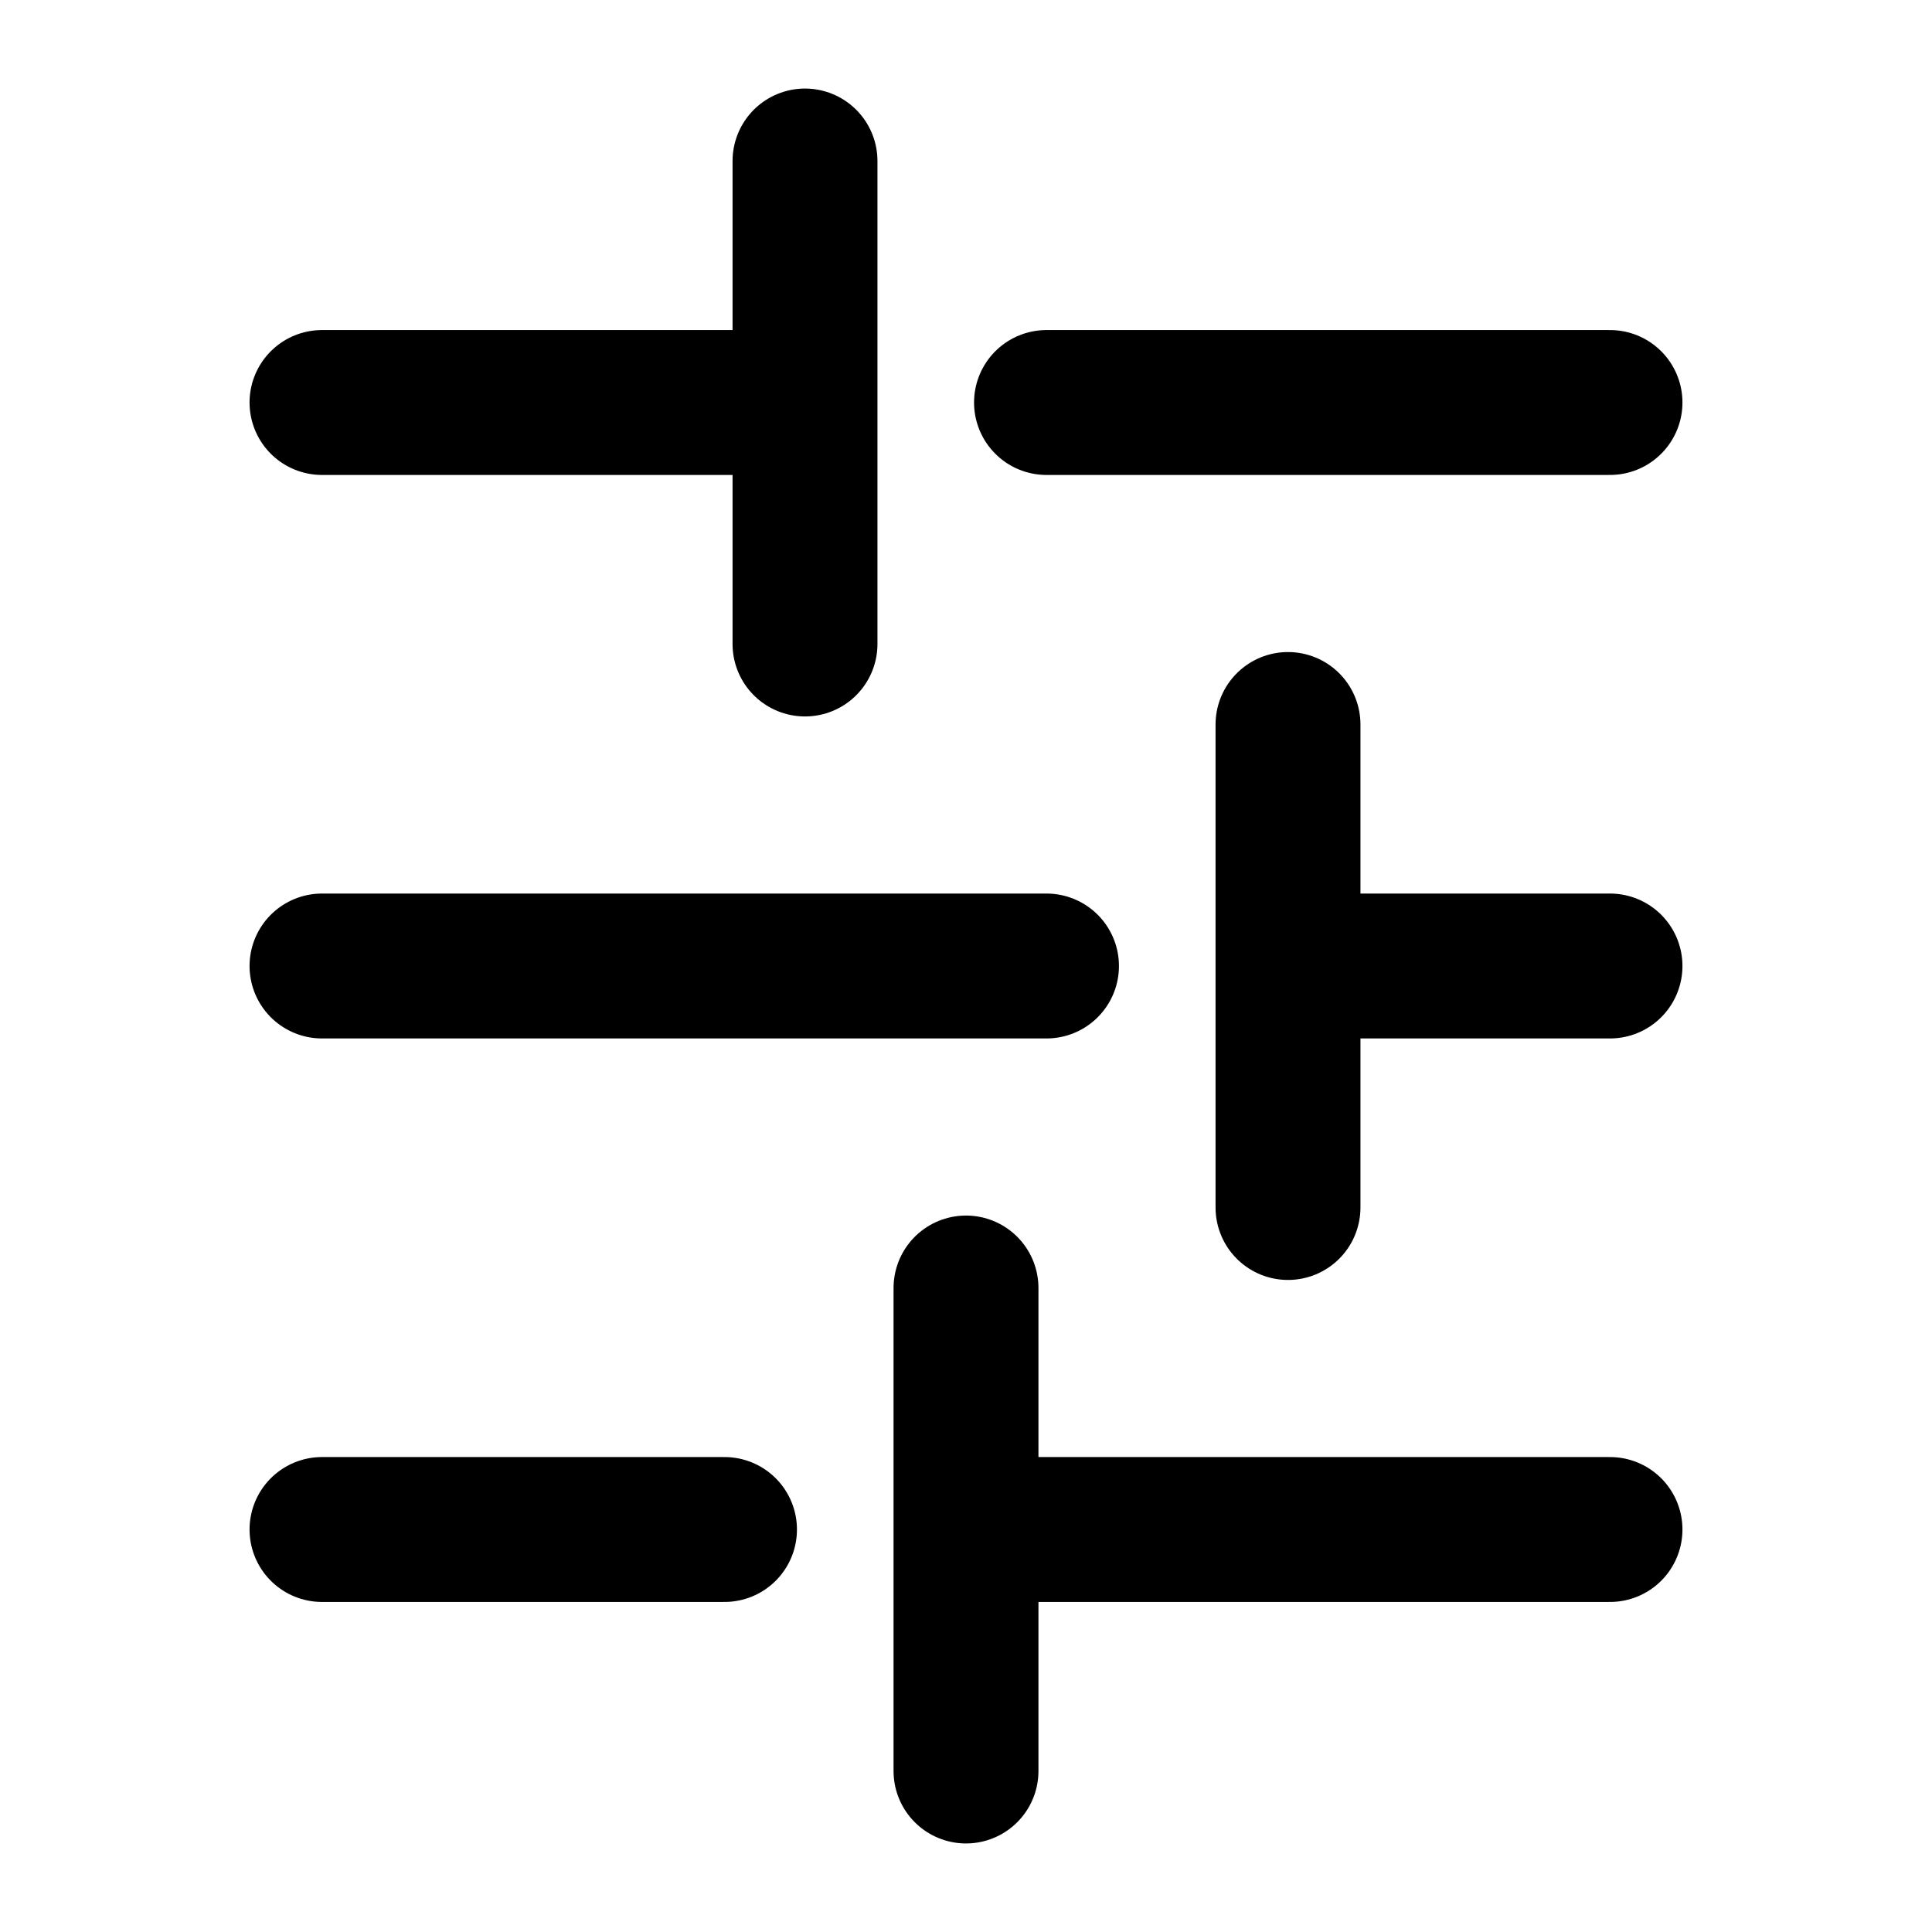
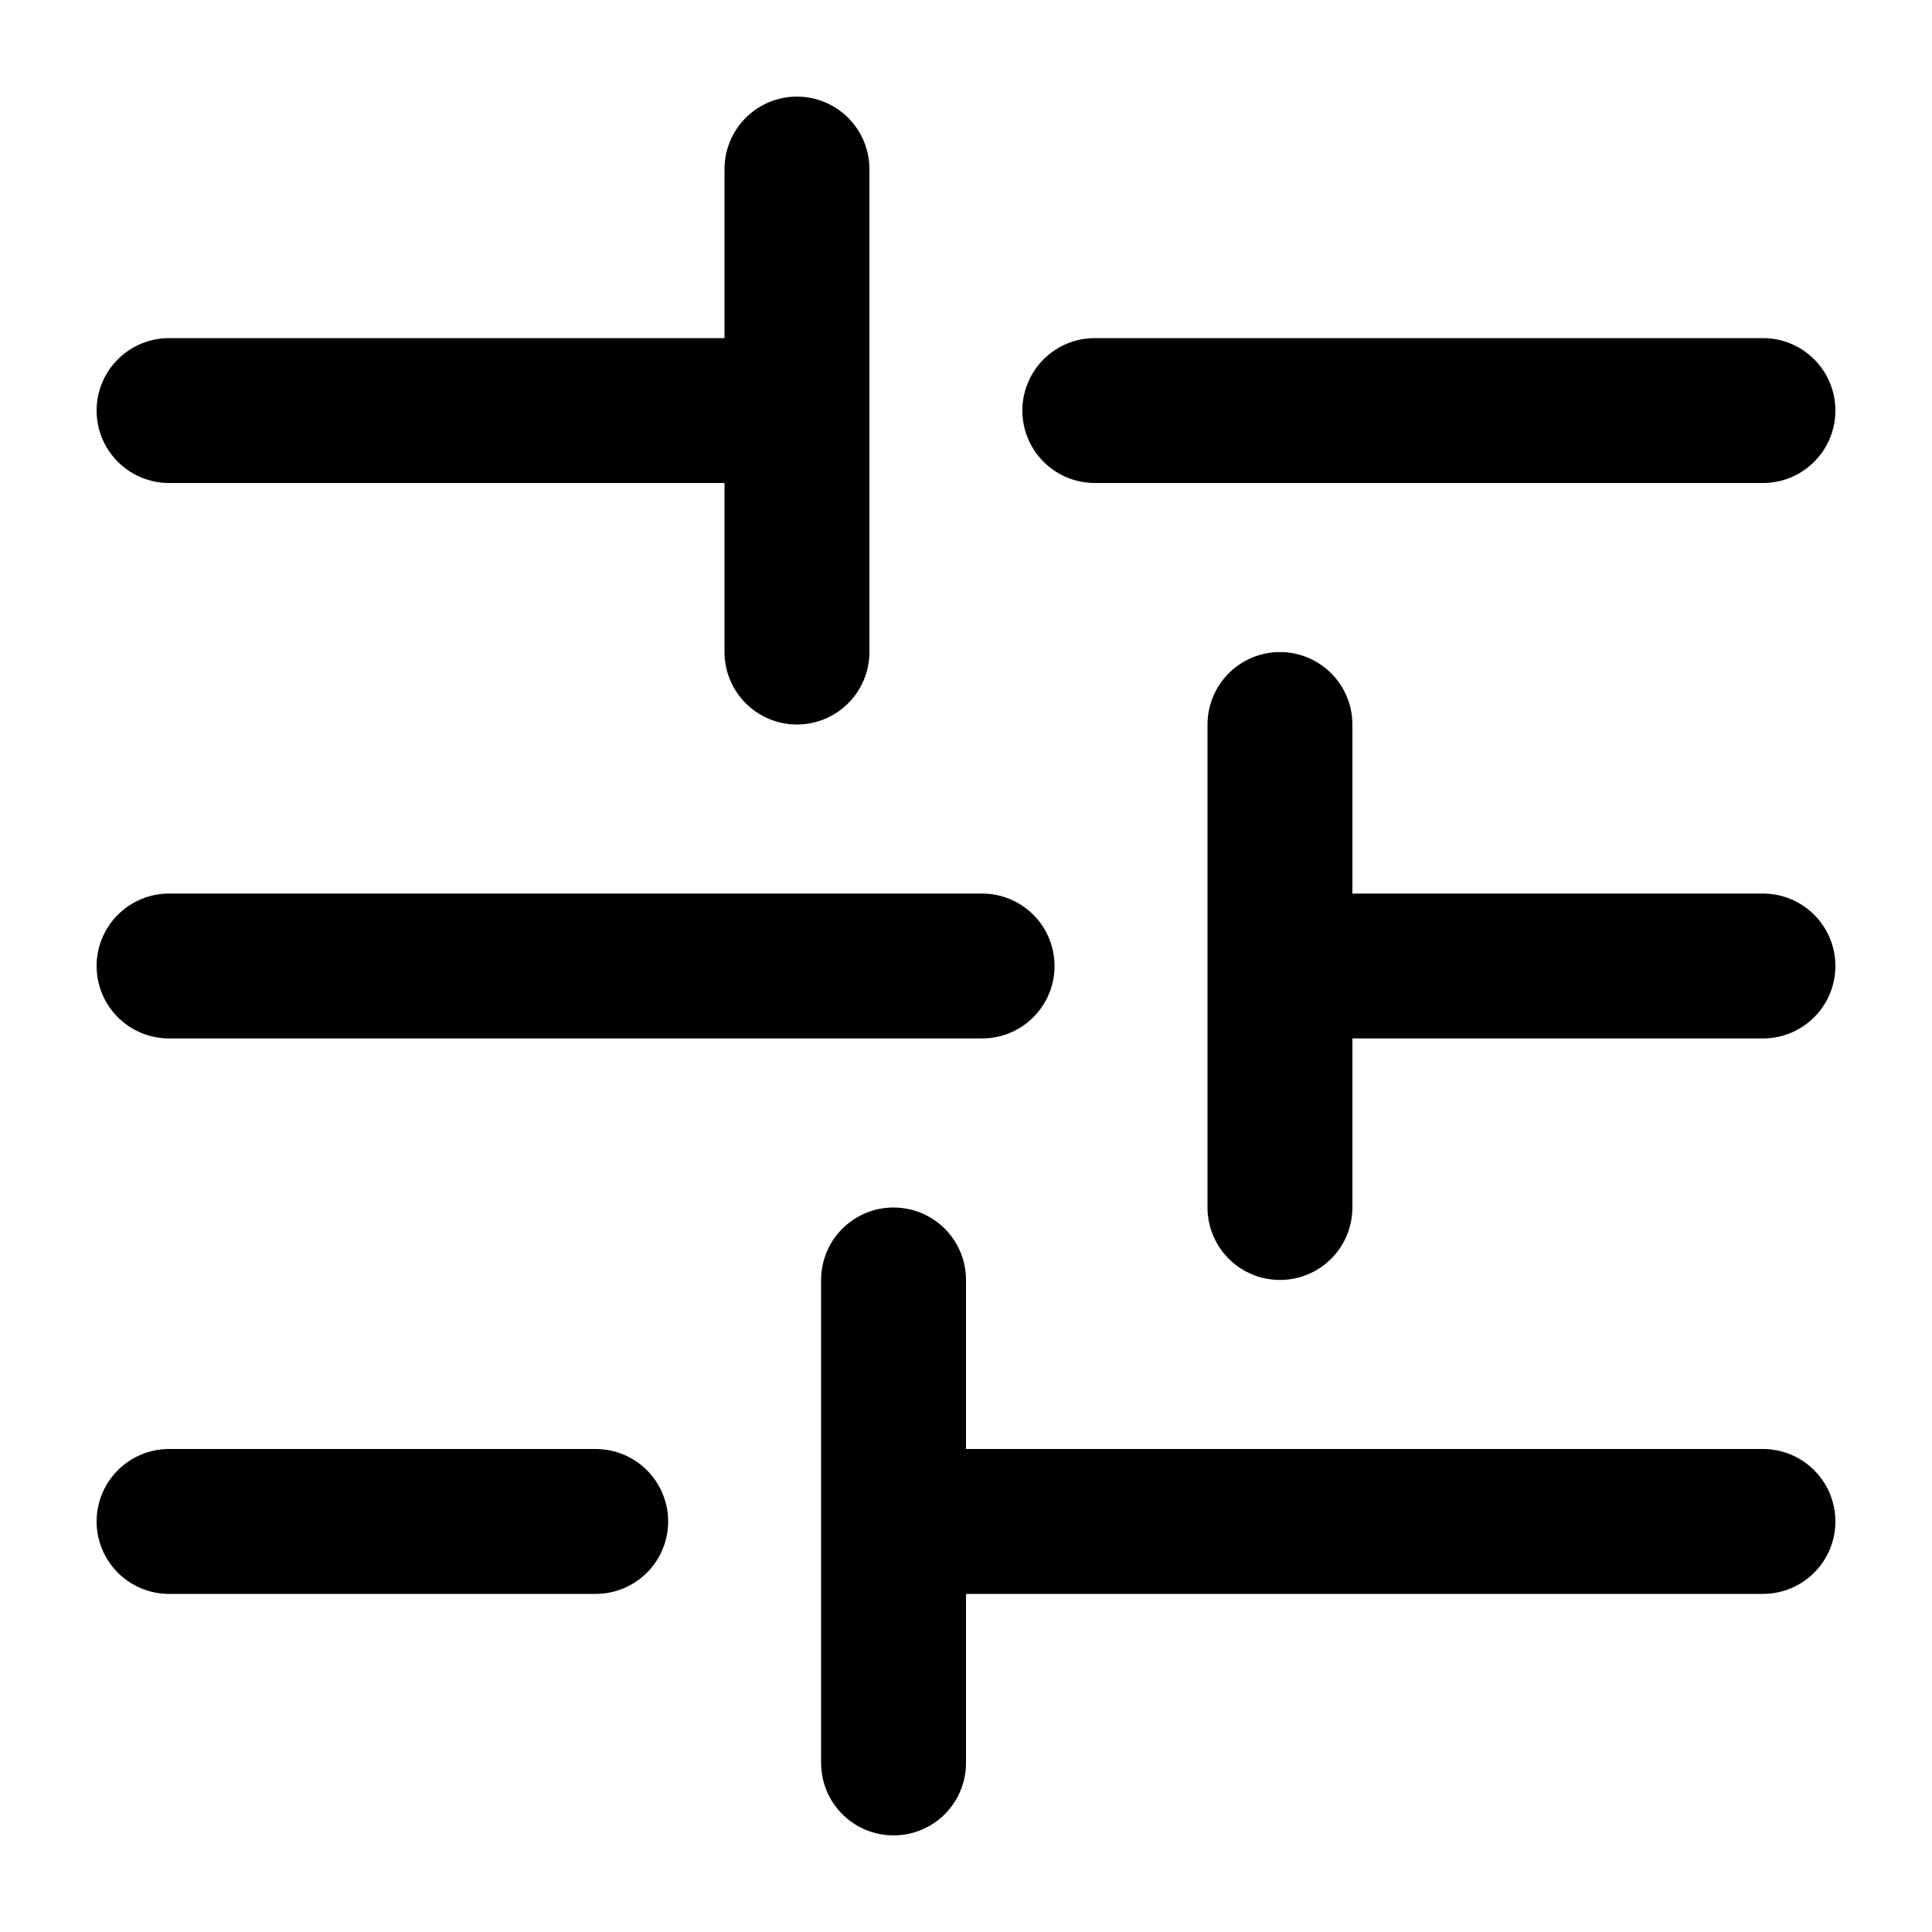
<svg viewBox="0 0 24 24" fill="none" stroke-width="1.8" stroke-linecap="round" stroke-linejoin="round">
-   <path d="M4 5H10M13 5H20M16 9V15M10 2V8M12 16V22M16 12H20M4 12H13M12 19H20M4 19H9" stroke="currentColor" />
+   <path d="M2.1 5.1H9.9M13.6 5.1H21.9M9.9 2.1V8.1M2.1 12H12.2M15.9 12H21.9M15.9 9V15M2.1 18.9H7.4M11.1 18.9H21.9M11.1 15.9V21.9" stroke="currentColor" />
</svg>
